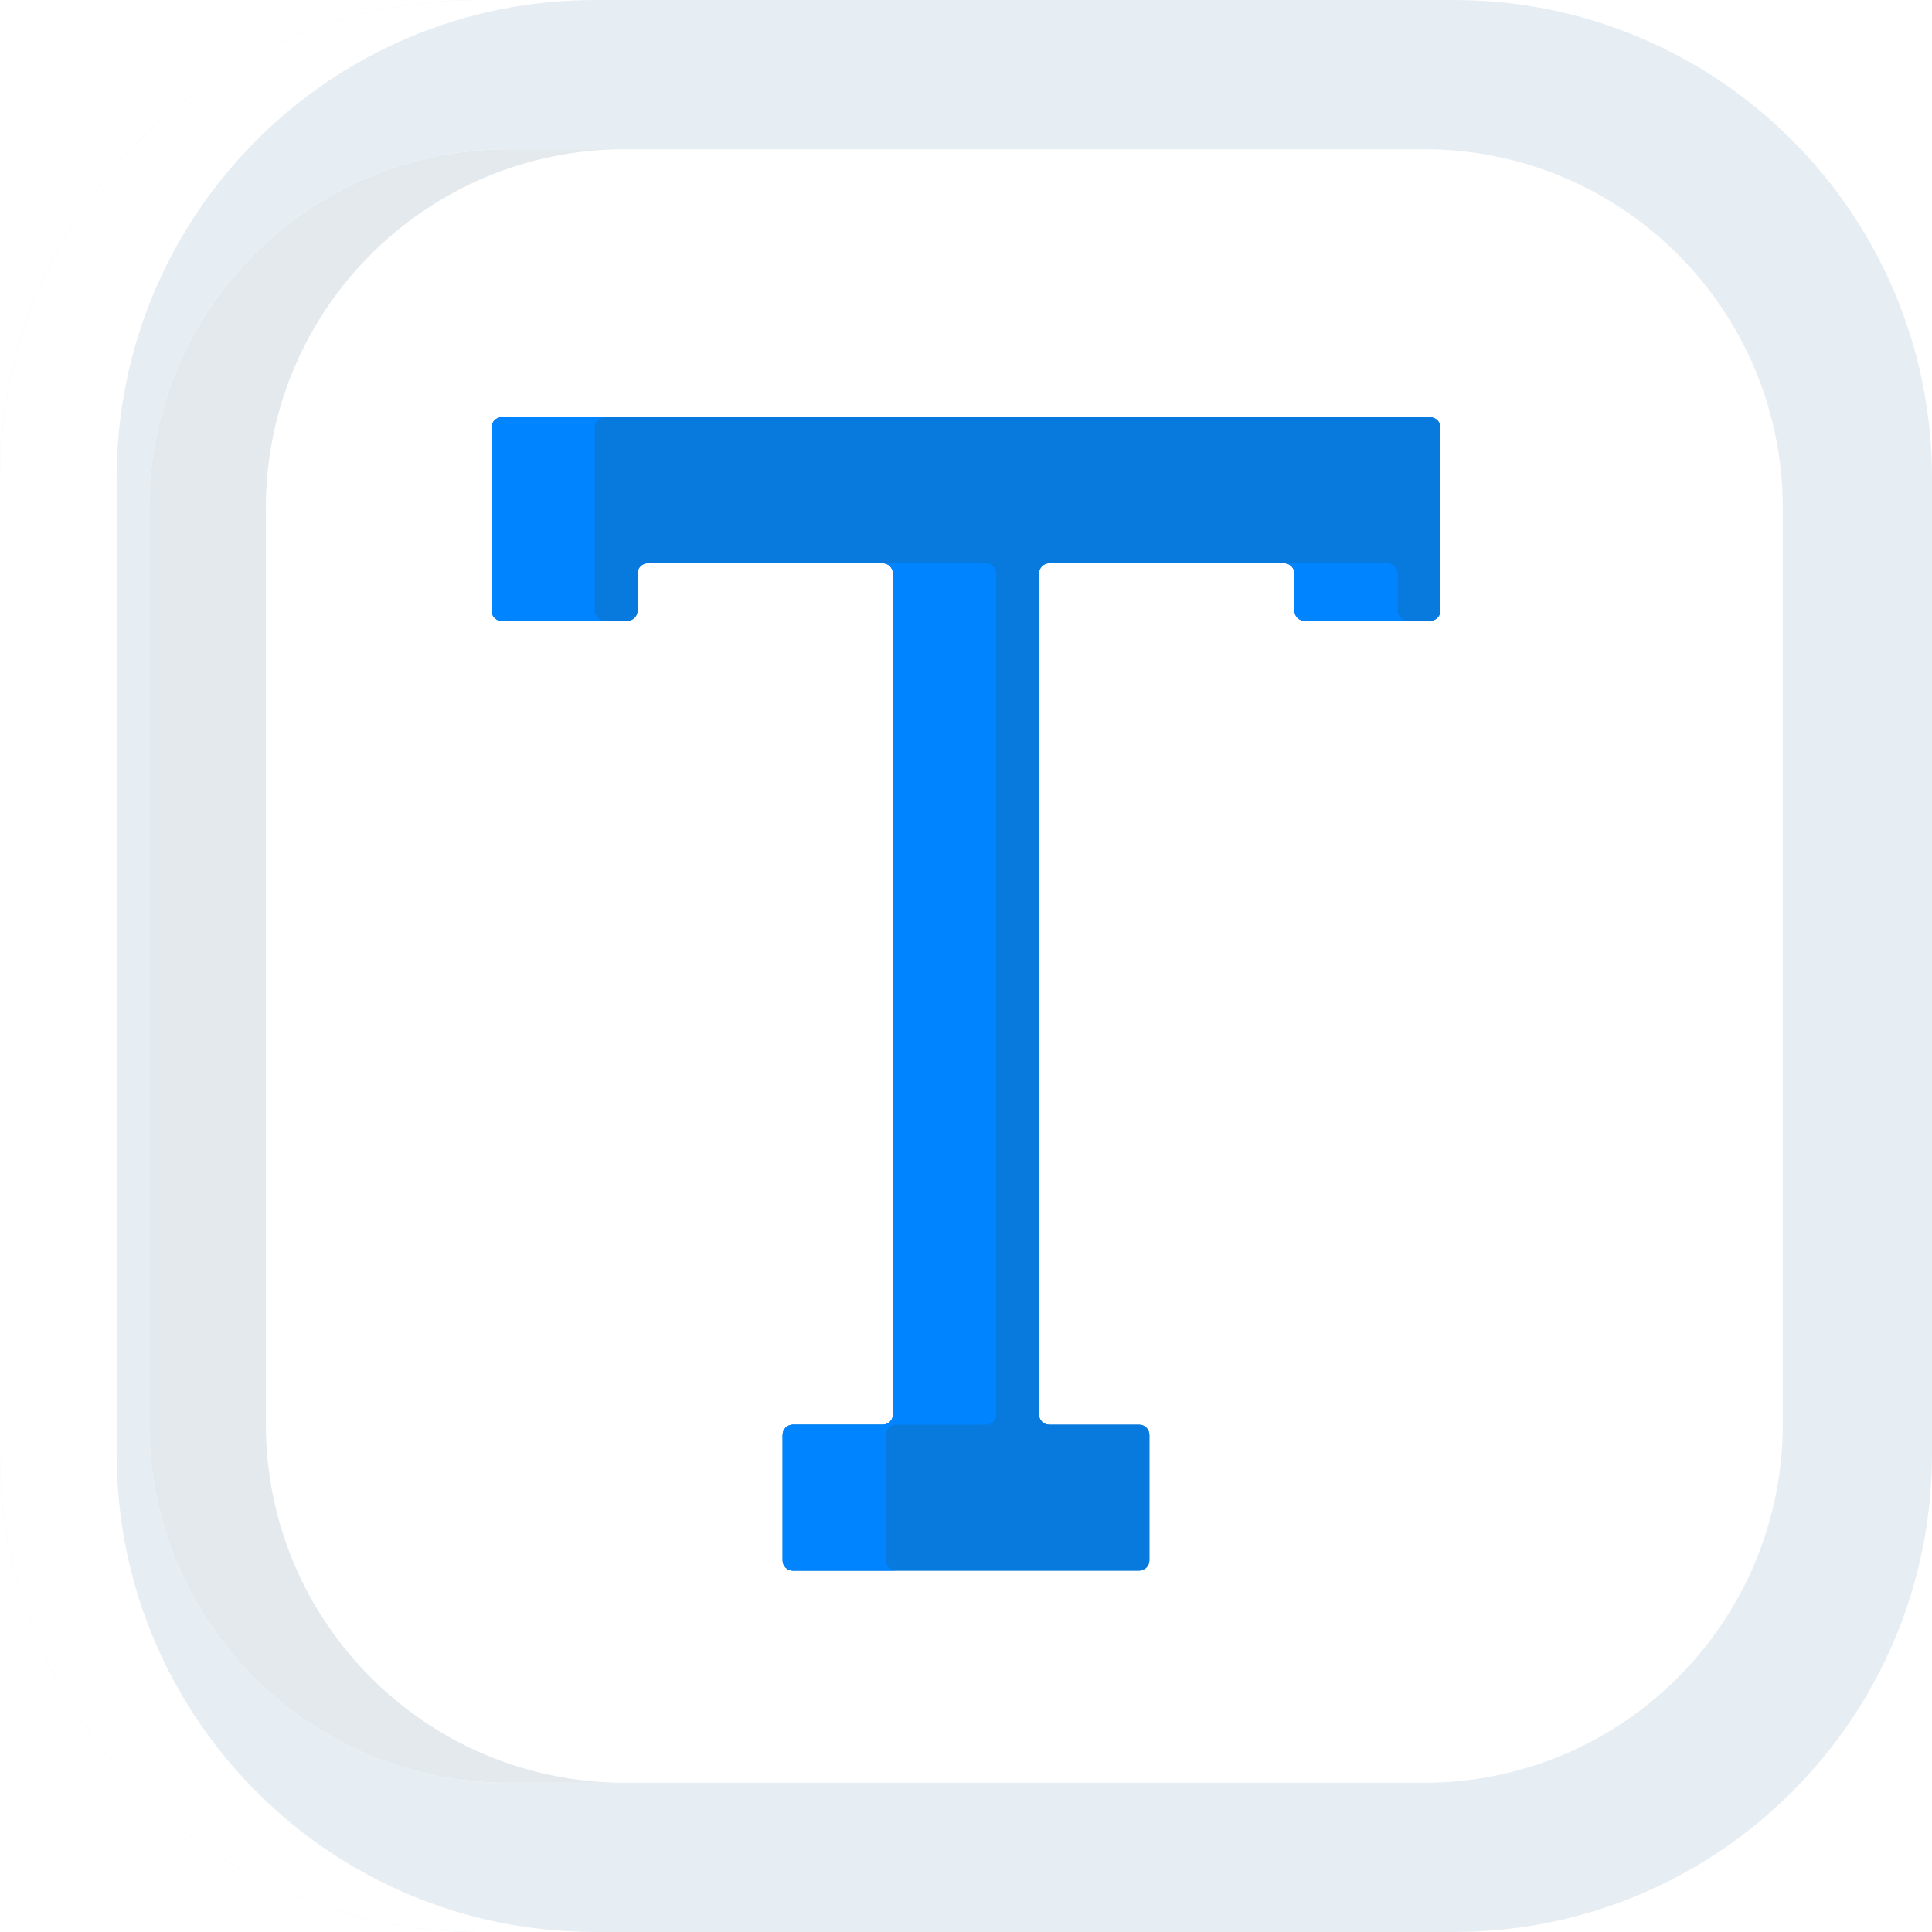
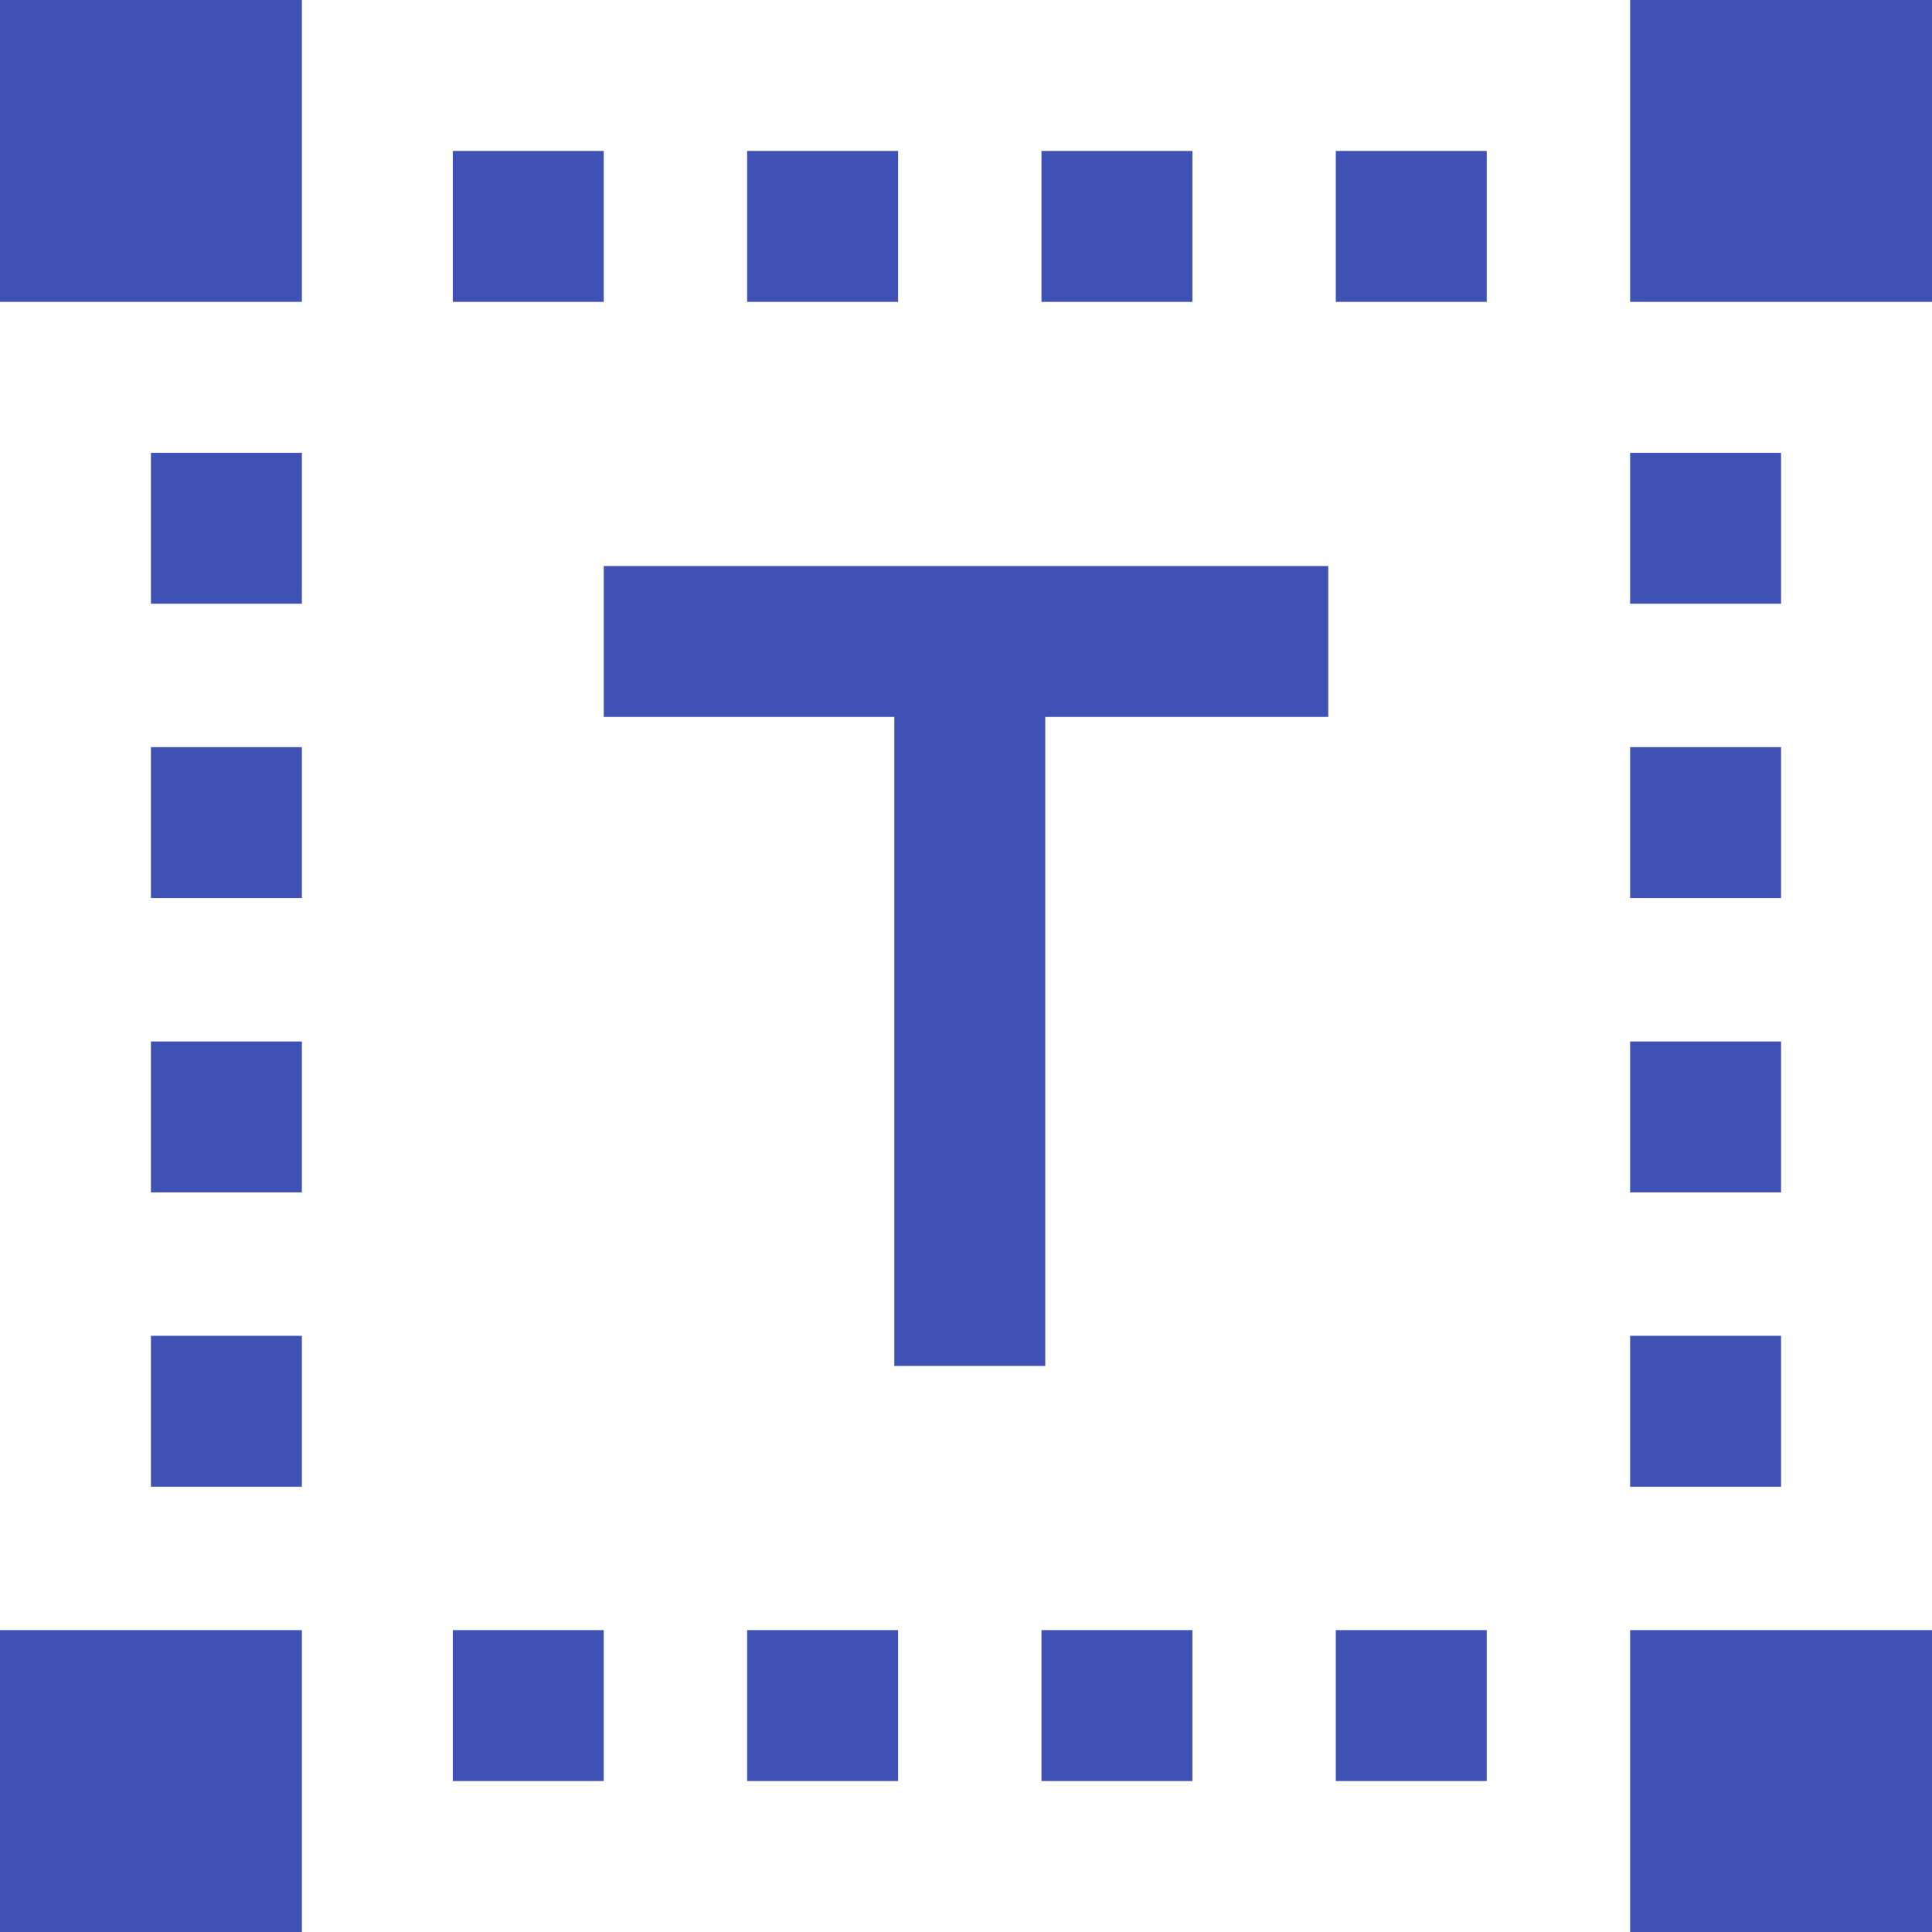
- <svg xmlns="http://www.w3.org/2000/svg" viewBox="0 0 512 512">
-   <path d="m385.293 0h-258.586c-69.977 0-126.707 56.73-126.707 126.707v258.586c0 69.977 56.73 126.707 126.707 126.707h258.586c69.977 0 126.707-56.73 126.707-126.707v-258.586c0-69.977-56.73-126.707-126.707-126.707zm0 0" fill="#60b8ff" style="fill: rgb(231, 238, 243);" />
-   <path d="m30.906 385.293v-258.586c0-69.977 56.727-126.707 126.707-126.707h-30.906c-69.977 0-126.707 56.73-126.707 126.707v258.586c0 69.977 56.73 126.707 126.707 126.707h30.906c-69.98 0-126.707-56.73-126.707-126.707zm0 0" fill="#22a7ff" style="fill: rgb(255, 255, 255);" />
-   <path d="m472.449 377.383c0 52.504-42.562 95.066-95.066 95.066h-242.766c-52.504 0-95.066-42.562-95.066-95.066v-242.766c0-52.504 42.562-95.066 95.066-95.066h242.766c52.504 0 95.066 42.562 95.066 95.066zm0 0" fill="#22a7ff" style="fill: rgb(255, 255, 255);" />
-   <path d="m70.453 377.383v-242.766c0-52.504 42.566-95.066 95.07-95.066h-30.906c-52.504 0-95.066 42.562-95.066 95.066v242.766c0 52.504 42.562 95.066 95.066 95.066h30.906c-52.504 0-95.07-42.562-95.07-95.066zm0 0" fill="#0094fd" style="fill: rgb(227, 233, 237);" />
-   <path d="m379.02 110.594h-246.039c-1.5 0-2.715 1.215-2.715 2.715v48.512c0 1.496 1.215 2.711 2.715 2.711h33.258c1.496 0 2.711-1.215 2.711-2.711v-9.828c0-1.5 1.215-2.715 2.715-2.715h62.281c1.5 0 2.715 1.215 2.715 2.715v222.844c0 1.5-1.215 2.715-2.715 2.715h-23.824c-1.5 0-2.715 1.215-2.715 2.711v33.258c0 1.5 1.215 2.715 2.715 2.715h91.758c1.5 0 2.715-1.215 2.715-2.715v-33.258c0-1.496-1.215-2.711-2.715-2.711h-23.824c-1.496 0-2.711-1.215-2.711-2.715v-222.844c0-1.5 1.215-2.715 2.711-2.715h62.285c1.496 0 2.711 1.215 2.711 2.715v9.828c0 1.496 1.215 2.711 2.715 2.711h33.258c1.496 0 2.711-1.215 2.711-2.711v-48.512c0-1.5-1.215-2.715-2.715-2.715zm0 0" fill="#d9edff" style="fill: rgb(8, 122, 221);" />
-   <path d="m379.02 110.594h-246.039c-1.5 0-2.715 1.215-2.715 2.715v48.512c0 1.496 1.215 2.711 2.715 2.711h33.258c1.496 0 2.711-1.215 2.711-2.711v-9.828c0-1.5 1.215-2.715 2.715-2.715h62.281c1.5 0 2.715 1.215 2.715 2.715v222.844c0 1.5-1.215 2.715-2.715 2.715h-23.824c-1.5 0-2.715 1.215-2.715 2.711v33.258c0 1.5 1.215 2.715 2.715 2.715h91.758c1.5 0 2.715-1.215 2.715-2.715v-33.258c0-1.496-1.215-2.711-2.715-2.711h-23.824c-1.496 0-2.711-1.215-2.711-2.715v-222.844c0-1.5 1.215-2.715 2.711-2.715h62.285c1.496 0 2.711 1.215 2.711 2.715v9.828c0 1.496 1.215 2.711 2.715 2.711h33.258c1.496 0 2.711-1.215 2.711-2.711v-48.512c0-1.5-1.215-2.715-2.715-2.715zm0 0" fill="#d9edff" style="fill: rgb(8, 122, 221);" />
-   <g fill="#b4dbff">
-     <path d="m234.754 413.52v-33.258c0-1.496 1.215-2.711 2.715-2.711h23.824c1.496 0 2.715-1.215 2.715-2.715v-222.844c0-1.5-1.219-2.715-2.715-2.715h-27.348c1.5 0 2.715 1.215 2.715 2.715v222.844c0 1.5-1.215 2.715-2.715 2.715h-23.824c-1.5 0-2.715 1.215-2.715 2.711v33.258c0 1.5 1.215 2.715 2.715 2.715h27.344c-1.496 0-2.711-1.215-2.711-2.715zm0 0" fill="#b4dbff" style="fill: rgb(0, 132, 255);" />
-     <path d="m157.613 161.82v-48.512c0-1.5 1.215-2.715 2.711-2.715h-27.344c-1.5 0-2.715 1.215-2.715 2.715v48.512c0 1.496 1.215 2.711 2.715 2.711h27.344c-1.496 0-2.711-1.215-2.711-2.711zm0 0" fill="#b4dbff" style="fill: rgb(0, 132, 255);" />
-     <path d="m370.398 161.82v-9.828c0-1.5-1.215-2.715-2.715-2.715h-27.348c1.5 0 2.715 1.215 2.715 2.715v9.828c0 1.496 1.215 2.711 2.711 2.711h27.348c-1.5 0-2.711-1.215-2.711-2.711zm0 0" fill="#b4dbff" style="fill: rgb(0, 132, 255);" />
+ <svg xmlns="http://www.w3.org/2000/svg" version="1.1" id="Capa_1" x="0px" y="0px" viewBox="0 0 512 512" style="enable-background:new 0 0 512 512;" xml:space="preserve">
+   <g>
+     <g>
+       <polygon points="160,150 160,190 237,190 237,362 277,362 277,190 352,190 352,150 " fill="#000000" style="fill: rgb(63, 81, 181);" />
+     </g>
+   </g>
+   <g>
+     <g>
+       <rect width="80" height="80" fill="#000000" style="fill: rgb(63, 81, 181);" />
+     </g>
+   </g>
+   <g>
+     <g>
+       <rect x="432" width="80" height="80" fill="#000000" style="fill: rgb(63, 81, 181);" />
+     </g>
+   </g>
+   <g>
+     <g>
+       <rect x="276" y="40" width="40" height="40" fill="#000000" style="fill: rgb(63, 81, 181);" />
+     </g>
+   </g>
+   <g>
+     <g>
+       <rect x="354" y="40" width="40" height="40" fill="#000000" style="fill: rgb(63, 81, 181);" />
+     </g>
+   </g>
+   <g>
+     <g>
+       <rect x="198" y="40" width="40" height="40" fill="#000000" style="fill: rgb(63, 81, 181);" />
+     </g>
+   </g>
+   <g>
+     <g>
+       <rect x="120" y="40" width="40" height="40" fill="#000000" style="fill: rgb(63, 81, 181);" />
+     </g>
+   </g>
+   <g>
+     <g>
+       <rect x="432" y="432" width="80" height="80" fill="#000000" style="fill: rgb(63, 81, 181);" />
+     </g>
+   </g>
+   <g>
+     <g>
+       <rect x="432" y="276" width="40" height="40" fill="#000000" style="fill: rgb(63, 81, 181);" />
+     </g>
+   </g>
+   <g>
+     <g>
+       <rect x="432" y="354" width="40" height="40" fill="#000000" style="fill: rgb(63, 81, 181);" />
+     </g>
+   </g>
+   <g>
+     <g>
+       <rect x="432" y="198" width="40" height="40" fill="#000000" style="fill: rgb(63, 81, 181);" />
+     </g>
+   </g>
+   <g>
+     <g>
+       <rect x="432" y="120" width="40" height="40" fill="#000000" style="fill: rgb(63, 81, 181);" />
+     </g>
+   </g>
+   <g>
+     <g>
+       <rect y="432" width="80" height="80" fill="#000000" style="fill: rgb(63, 81, 181);" />
+     </g>
+   </g>
+   <g>
+     <g>
+       <rect x="40" y="276" width="40" height="40" fill="#000000" style="fill: rgb(63, 81, 181);" />
+     </g>
+   </g>
+   <g>
+     <g>
+       <rect x="40" y="354" width="40" height="40" fill="#000000" style="fill: rgb(63, 81, 181);" />
+     </g>
+   </g>
+   <g>
+     <g>
+       <rect x="40" y="198" width="40" height="40" fill="#000000" style="fill: rgb(63, 81, 181);" />
+     </g>
+   </g>
+   <g>
+     <g>
+       <rect x="40" y="120" width="40" height="40" fill="#000000" style="fill: rgb(63, 81, 181);" />
+     </g>
+   </g>
+   <g>
+     <g>
+       <rect x="276" y="432" width="40" height="40" fill="#000000" style="fill: rgb(63, 81, 181);" />
+     </g>
+   </g>
+   <g>
+     <g>
+       <rect x="354" y="432" width="40" height="40" fill="#000000" style="fill: rgb(63, 81, 181);" />
+     </g>
+   </g>
+   <g>
+     <g>
+       <rect x="198" y="432" width="40" height="40" fill="#000000" style="fill: rgb(63, 81, 181);" />
+     </g>
+   </g>
+   <g>
+     <g>
+       <rect x="120" y="432" width="40" height="40" fill="#000000" style="fill: rgb(63, 81, 181);" />
+     </g>
  </g>
</svg>
